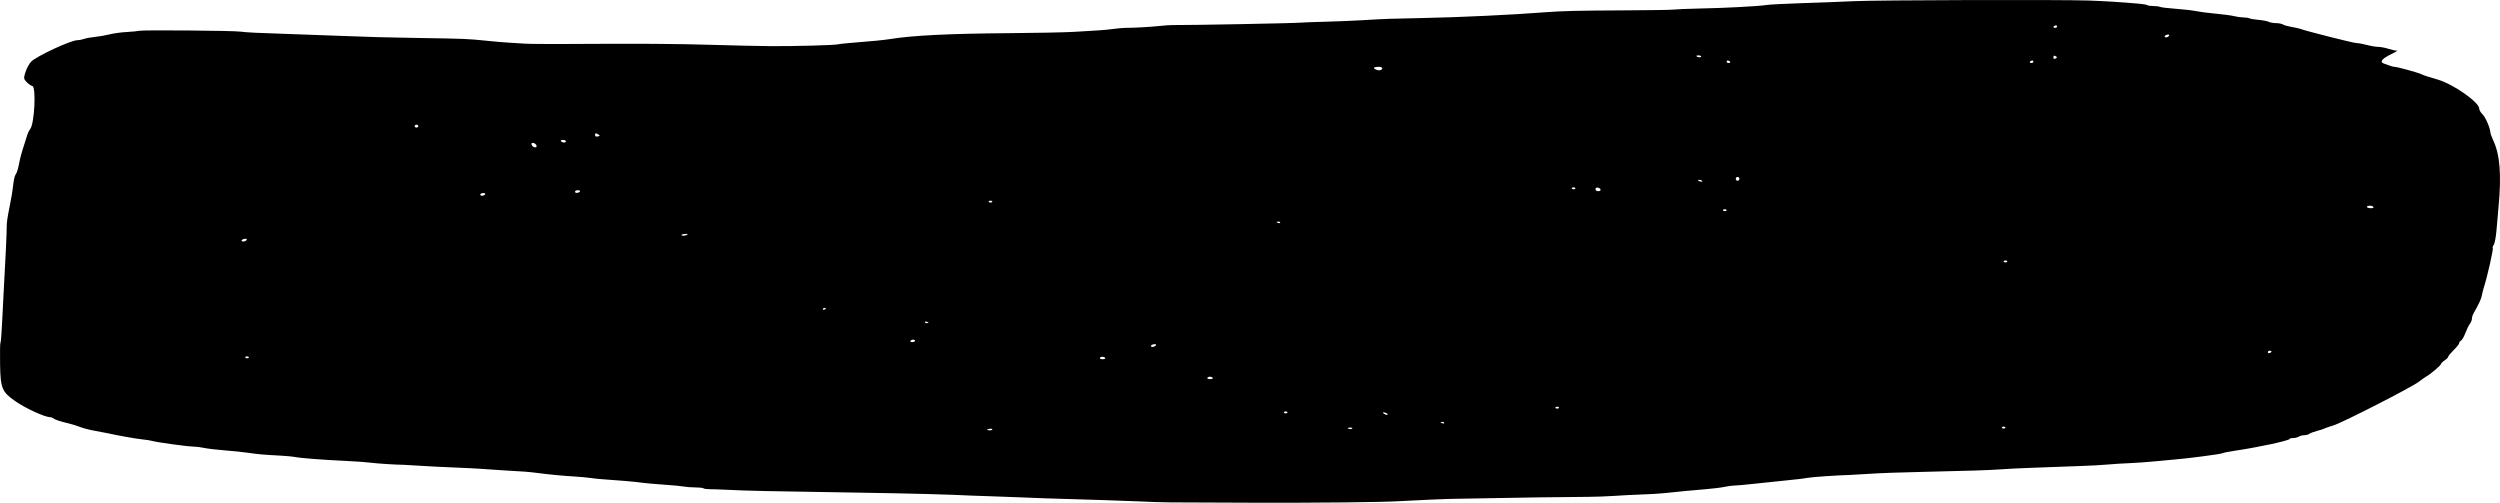
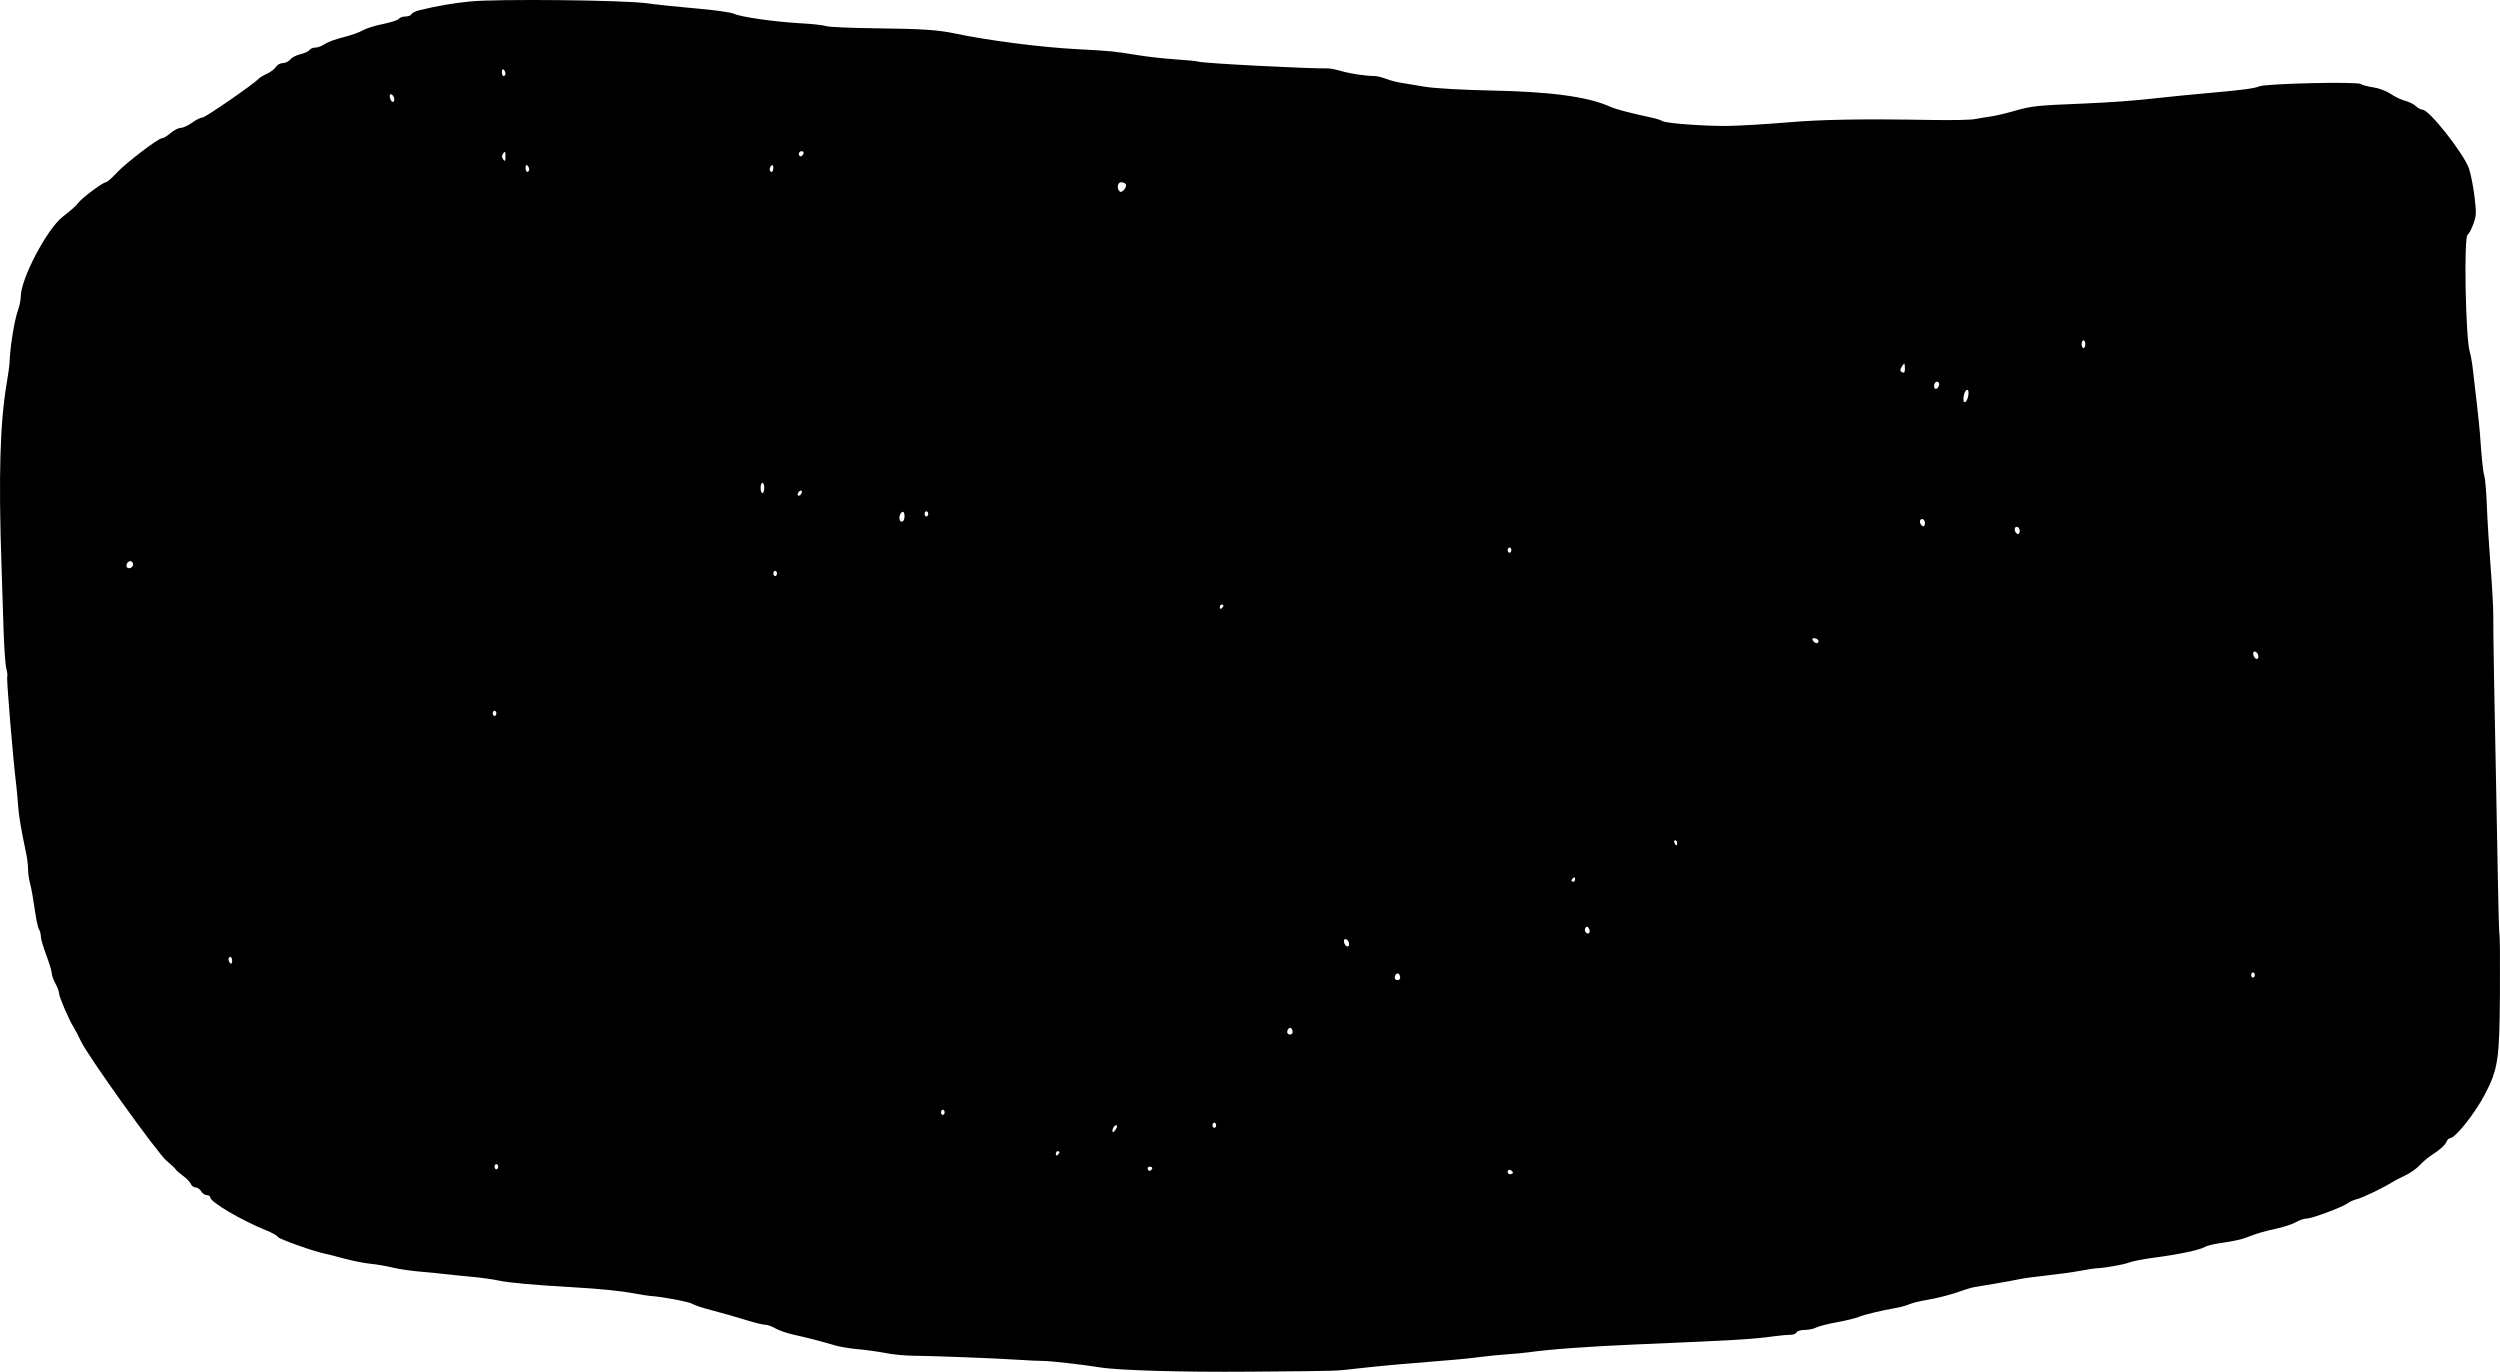
- <svg xmlns="http://www.w3.org/2000/svg" preserveAspectRatio="none" viewBox="0 0 1273 256" fill="none">
-   <path fill-rule="evenodd" clip-rule="evenodd" d="M0.235 174.531C0.03 174.638 -0.058 179.561 0.04 185.471C0.243 197.71 1 199.555 7.743 204.258C12.955 207.892 22.795 212.411 25.497 212.411C26.002 212.411 26.749 212.683 27.157 213.015C28.047 213.739 30.484 214.55 34.809 215.561C36.568 215.972 39.297 216.821 40.873 217.448C42.45 218.075 45.813 218.943 48.346 219.378C50.879 219.813 53.787 220.363 54.808 220.602C59.194 221.627 69.897 223.518 72.716 223.767C74.4 223.915 76.488 224.246 77.356 224.503C79.734 225.207 95.657 227.398 98.397 227.398C99.716 227.398 102.217 227.708 103.954 228.086C105.69 228.464 110.374 229.02 114.362 229.321C118.35 229.623 123.786 230.186 126.44 230.574C131.584 231.326 134.132 231.548 142.954 232.015C146.016 232.177 149.357 232.494 150.377 232.719C152.861 233.268 163.956 234.124 175.894 234.688C181.252 234.942 187.097 235.357 188.884 235.613C191.745 236.022 201.714 236.661 205.585 236.684C206.351 236.688 210.108 236.906 213.936 237.167C217.763 237.428 225.488 237.819 231.101 238.037C236.715 238.254 242.959 238.568 244.977 238.733C246.995 238.899 252.215 239.252 256.576 239.516C260.937 239.781 265.78 240.078 267.339 240.177C268.899 240.276 271.821 240.581 273.834 240.854C279.116 241.573 286.927 242.315 292.804 242.656C295.611 242.82 299.16 243.149 300.691 243.389C302.222 243.628 305.144 243.93 307.186 244.06C314.759 244.542 323.971 245.351 326.671 245.773C328.202 246.013 333.212 246.459 337.805 246.766C342.398 247.073 347.115 247.518 348.287 247.755C349.459 247.993 352.044 248.187 354.032 248.187C356.019 248.187 357.891 248.395 358.194 248.65C358.495 248.904 359.877 249.105 361.264 249.097C362.65 249.089 366.29 249.207 369.352 249.359C381.009 249.939 388.408 250.1 439.87 250.896C463.798 251.266 484.202 251.811 494.614 252.36C496.655 252.467 501.665 252.641 505.748 252.744C509.83 252.848 515.885 253.069 519.202 253.236C522.519 253.401 528.156 253.624 531.728 253.729C559.837 254.559 568.913 254.859 581.368 255.366C594.213 255.89 589.175 255.834 636.576 255.981C671.059 256.088 703.556 255.742 713.125 255.167C721.197 254.682 738.058 253.975 741.424 253.981C743.466 253.985 749.729 253.877 755.342 253.742C766.621 253.472 797.825 253.034 808.694 252.995C812.522 252.981 818.514 252.761 822.01 252.507C825.507 252.252 831.77 251.932 835.928 251.794C840.087 251.657 845.368 251.339 847.664 251.089C854.845 250.306 861.806 249.645 868.526 249.107C872.091 248.822 876.422 248.281 878.15 247.905C879.88 247.528 882.255 247.22 883.431 247.22C884.547 247.22 888.795 246.837 893.079 246.354L893.755 246.277C898.26 245.758 905.702 244.981 910.295 244.55C914.888 244.12 919.481 243.564 920.501 243.316C922.089 242.93 936.099 241.968 941.842 241.85C942.863 241.829 946.621 241.611 950.193 241.366C956.927 240.904 967.691 240.508 981.276 240.223C1001.21 239.805 1013.73 239.393 1018.85 238.988C1021.92 238.746 1028.18 238.424 1032.77 238.273C1037.37 238.121 1043.21 237.905 1045.76 237.792C1048.31 237.678 1054.37 237.459 1059.22 237.305C1064.06 237.15 1070.33 236.809 1073.13 236.546C1075.94 236.283 1080.95 235.967 1084.27 235.845C1087.59 235.722 1093.64 235.286 1097.72 234.875C1101.81 234.464 1106.19 234.055 1107.47 233.966C1112.94 233.582 1131.08 231.215 1131.54 230.823C1131.82 230.588 1134.56 230.026 1137.62 229.576C1150.03 227.75 1165.92 224.318 1165.92 223.463C1165.92 223.234 1166.7 223.047 1167.66 223.047C1168.62 223.047 1169.92 222.721 1170.56 222.322C1171.2 221.923 1172.48 221.597 1173.41 221.597C1174.34 221.597 1175.44 221.3 1175.85 220.937C1176.26 220.574 1178.05 219.891 1179.84 219.419C1181.62 218.947 1183.29 218.409 1183.55 218.224C1183.8 218.039 1185.89 217.315 1188.19 216.615C1192.86 215.191 1228.19 197.116 1231.8 194.3C1233.07 193.306 1234.74 192.131 1235.51 191.69C1237.85 190.344 1242.93 186.016 1242.93 185.371C1242.93 185.038 1243.77 184.211 1244.79 183.535C1245.81 182.859 1246.64 182.005 1246.64 181.637C1246.64 181.269 1247.9 179.745 1249.43 178.25C1250.96 176.755 1252.21 175.171 1252.21 174.73L1252.22 174.64C1252.27 174.213 1252.67 173.689 1253.15 173.437C1253.67 173.167 1254.66 171.438 1255.36 169.593C1256.06 167.749 1257.1 165.628 1257.67 164.88C1258.24 164.131 1258.71 162.95 1258.71 162.255C1258.71 161.56 1259.09 160.323 1259.55 159.507C1262.46 154.381 1263.35 152.436 1263.79 150.286C1264.05 148.957 1264.49 147.217 1264.76 146.419C1266.4 141.487 1269.76 126.676 1269.32 126.304C1269.09 126.111 1269.3 125.401 1269.79 124.727C1270.29 124.053 1270.92 120.717 1271.21 117.314C1271.49 113.911 1271.96 108.624 1272.24 105.567C1273.8 88.693 1273 78.751 1269.46 71.241C1268.77 69.778 1268.17 68.147 1268.13 67.615C1267.9 64.823 1265.66 59.712 1263.88 57.946C1263.08 57.148 1262.42 55.952 1262.41 55.287C1262.36 52.007 1249.16 42.8 1241.19 40.485C1235.73 38.901 1234.63 38.54 1232.96 37.779C1230.87 36.824 1220.53 34.017 1219.11 34.016C1218.51 34.015 1216.12 33.257 1213.79 32.331C1209.04 30.44 1222.46 25.796 1220.46 25.796C1219.75 25.796 1217.79 25.362 1216.12 24.831C1214.45 24.3 1212.13 23.865 1210.96 23.864C1209.79 23.863 1207.2 23.427 1205.2 22.895C1203.2 22.363 1200.81 21.928 1199.89 21.928C1198.41 21.928 1173.76 15.692 1171.36 14.709C1170.83 14.495 1168.87 14.062 1167 13.748C1165.13 13.433 1163.09 12.861 1162.48 12.476C1161.86 12.091 1160.3 11.775 1159 11.775C1157.7 11.775 1155.97 11.469 1155.17 11.094C1154.36 10.719 1152.04 10.277 1150.01 10.112C1147.98 9.947 1145.91 9.6 1145.42 9.343C1144.92 9.086 1143.54 8.875 1142.34 8.875C1141.14 8.875 1139.03 8.583 1137.65 8.226C1136.27 7.87 1132.05 7.3 1128.26 6.96C1124.48 6.619 1120 6.039 1118.3 5.67C1116.61 5.301 1111.98 4.767 1108.02 4.483C1104.06 4.2 1100.42 3.766 1099.93 3.52C1099.45 3.274 1097.91 3.073 1096.51 3.073C1095.11 3.073 1093.74 2.88 1093.45 2.643C1093.17 2.407 1091.38 2.075 1089.46 1.907C1080.11 1.086 1072.15 0.582 1063.6 0.272C1049.81 -0.229 955.547 0.01 943.698 0.606C938.084 0.888 926.454 1.336 917.852 1.6C909.251 1.864 900.9 2.3 899.295 2.569C895.592 3.189 878.09 4.097 864.83 4.357C859.216 4.467 853.58 4.7 852.304 4.875C851.028 5.05 839.337 5.235 826.324 5.287C803.87 5.376 795.344 5.581 786.89 6.237C769.914 7.553 743.171 8.816 724.723 9.172C707.398 9.507 705.547 9.573 694.104 10.268C689 10.578 680.232 10.939 674.618 11.071C669.005 11.204 663.577 11.404 662.556 11.517C659.763 11.827 606.836 12.83 596.678 12.767C595.658 12.76 592.629 12.985 589.948 13.267C585.195 13.766 577.58 14.183 573.119 14.189C571.898 14.191 569.24 14.425 567.213 14.71C565.185 14.994 561.8 15.323 559.689 15.441C557.579 15.559 552.094 15.894 547.502 16.186C542.909 16.478 527.669 16.797 513.635 16.895C483.524 17.106 464.51 18.046 453.324 19.879C450.179 20.394 443.642 21.032 432.772 21.884C429.888 22.11 427.151 22.417 426.688 22.566C425.301 23.012 404.472 23.579 392.549 23.495C386.425 23.451 373.064 23.157 362.857 22.842C344.862 22.285 325.176 22.166 288.629 22.393C278.932 22.453 269.329 22.376 267.288 22.223C265.246 22.069 261.697 21.852 259.401 21.741C257.104 21.63 251.677 21.165 247.339 20.708C238.537 19.78 236.125 19.684 213.008 19.34C198.489 19.124 185.766 18.782 174.587 18.306C169.942 18.109 154.997 17.569 148.058 17.347C131.597 16.821 125.02 16.503 122.542 16.114C119.181 15.588 72.544 15.199 70.849 15.684C70.192 15.872 67.357 16.148 64.55 16.297C61.743 16.446 57.77 16.993 55.719 17.513C53.669 18.033 50.329 18.617 48.296 18.811C46.264 19.006 43.777 19.46 42.771 19.821C41.765 20.182 40.237 20.478 39.375 20.478C36.018 20.478 18.287 28.742 15.774 31.478C14.86 32.474 13.605 34.812 12.986 36.673C11.97 39.727 12.03 40.23 13.592 41.826C14.545 42.798 15.842 43.685 16.475 43.794C18.495 44.145 17.549 63.095 15.382 65.681C14.937 66.213 14.32 67.409 14.011 68.34C12.267 73.59 10.506 79.434 10.22 80.91C9.253 85.92 8.653 88.016 7.942 88.887C7.506 89.419 6.939 91.921 6.683 94.447C6.426 96.973 5.57 102.086 4.78 105.808C3.991 109.531 3.385 113.556 3.434 114.752C3.518 116.81 2.763 133.18 1.872 148.594C1.65 152.45 1.274 159.819 1.037 164.971C0.801 170.122 0.44 174.425 0.235 174.531ZM1205.8 104.846C1206.91 104.49 1208.6 104.942 1208.6 105.595C1208.6 106.183 1206.09 106.187 1205.39 105.6C1205.1 105.352 1205.28 105.013 1205.8 104.846ZM1154.79 179.323C1154.79 178.908 1155.2 178.569 1155.71 178.569C1156.22 178.569 1156.64 178.773 1156.64 179.024C1156.64 179.274 1156.22 179.613 1155.71 179.777C1155.2 179.942 1154.79 179.737 1154.79 179.323ZM1102.83 17.899C1103.95 17.312 1104.94 17.565 1104.4 18.302C1104.1 18.701 1103.49 19.027 1103.04 19.027C1102.06 19.027 1101.94 18.361 1102.83 17.899ZM1020.25 133.124C1020.25 132.858 1020.66 132.64 1021.17 132.64C1021.68 132.64 1022.1 132.858 1022.1 133.124C1022.1 133.39 1021.68 133.607 1021.17 133.607C1020.66 133.607 1020.25 133.39 1020.25 133.124ZM1019.32 217.729C1019.32 217.463 1019.74 217.246 1020.25 217.246C1020.76 217.246 1021.17 217.463 1021.17 217.729C1021.17 217.995 1020.76 218.212 1020.25 218.212C1019.74 218.212 1019.32 217.995 1019.32 217.729ZM1045.61 13.738C1045.61 13.487 1046.02 13.149 1046.53 12.984C1047.05 12.82 1047.46 13.025 1047.46 13.439C1047.46 13.853 1047.05 14.193 1046.53 14.193C1046.02 14.193 1045.61 13.988 1045.61 13.738ZM1045.61 29.18C1045.61 28.277 1045.85 28.149 1046.72 28.6C1047.59 29.051 1047.59 29.309 1046.72 29.76C1045.85 30.211 1045.61 30.083 1045.61 29.18ZM1033.54 31.626C1033.54 31.375 1033.96 31.037 1034.47 30.872C1034.98 30.708 1035.4 30.913 1035.4 31.327C1035.4 31.741 1034.98 32.081 1034.47 32.081C1033.96 32.081 1033.54 31.876 1033.54 31.626ZM883.851 91.063C883.851 90.531 884.268 90.096 884.779 90.096C885.289 90.096 885.707 90.531 885.707 91.063C885.707 91.595 885.289 92.03 884.779 92.03C884.268 92.03 883.851 91.595 883.851 91.063ZM879.212 31.327C879.212 30.913 879.629 30.708 880.14 30.872C880.65 31.037 881.067 31.375 881.067 31.626C881.067 31.876 880.65 32.081 880.14 32.081C879.629 32.081 879.212 31.741 879.212 31.327ZM877.356 107.017C877.356 106.751 877.773 106.533 878.284 106.533C878.794 106.533 879.212 106.751 879.212 107.017C879.212 107.283 878.794 107.5 878.284 107.5C877.773 107.5 877.356 107.283 877.356 107.017ZM865.184 91.546C865.695 91.546 866.37 91.764 866.686 92.03C867.001 92.296 866.841 92.513 866.331 92.513C865.821 92.513 865.145 92.296 864.83 92.03C864.514 91.764 864.674 91.546 865.184 91.546ZM864.775 28.213C865.57 28.213 866.222 28.431 866.222 28.697C866.222 28.962 865.829 29.18 865.349 29.18C864.868 29.18 864.217 28.962 863.902 28.697C863.587 28.431 863.98 28.213 864.775 28.213ZM812.406 96.341C812.406 95.75 812.885 95.416 813.566 95.535C815.321 95.839 815.571 97.348 813.865 97.348C813.005 97.348 812.406 96.934 812.406 96.341ZM800.344 95.897C800.344 95.631 800.761 95.414 801.271 95.414C801.782 95.414 802.199 95.631 802.199 95.897C802.199 96.163 801.782 96.381 801.271 96.381C800.761 96.381 800.344 96.163 800.344 95.897ZM791.993 207.576C791.993 207.31 792.41 207.093 792.921 207.093C793.431 207.093 793.849 207.31 793.849 207.576C793.849 207.842 793.431 208.06 792.921 208.06C792.41 208.06 791.993 207.842 791.993 207.576ZM733.538 215.041C733.538 214.924 733.955 214.828 734.465 214.828C734.976 214.828 735.393 215.059 735.393 215.34C735.393 215.622 734.976 215.718 734.465 215.553C733.955 215.389 733.538 215.159 733.538 215.041ZM704.606 209.994C705.727 209.994 707.034 210.911 706.391 211.246C706.157 211.368 705.438 211.136 704.792 210.73C704.06 210.271 703.99 209.994 704.606 209.994ZM699.803 34.348C700.156 34.165 701.209 34.015 702.145 34.015C703.995 34.015 704.47 35.207 702.829 35.735C701.641 36.118 698.856 34.842 699.803 34.348ZM687.663 217.729C688.458 217.729 688.847 217.95 688.527 218.22C688.206 218.49 687.556 218.587 687.081 218.433C685.794 218.019 686.033 217.729 687.663 217.729ZM653.742 209.994C653.742 209.728 654.159 209.51 654.669 209.51C655.18 209.51 655.597 209.728 655.597 209.994C655.597 210.26 655.18 210.477 654.669 210.477C654.159 210.477 653.742 210.26 653.742 209.994ZM650.03 113.032C650.03 112.914 650.448 112.818 650.958 112.818C651.468 112.818 651.886 113.049 651.886 113.33C651.886 113.612 651.468 113.708 650.958 113.544C650.448 113.379 650.03 113.149 650.03 113.032ZM615.364 191.958C616.106 191.571 617.555 192.008 617.555 192.618C617.555 192.868 616.929 193.073 616.163 193.073C614.729 193.073 614.32 192.502 615.364 191.958ZM586.998 175.407C587.542 175.231 588.21 175.204 588.482 175.346C589.147 175.692 587.976 176.635 586.881 176.635C585.695 176.635 585.774 175.801 586.998 175.407ZM560.621 181.805C561.362 181.419 562.811 181.855 562.811 182.465C562.811 182.715 562.185 182.92 561.419 182.92C559.985 182.92 559.576 182.349 560.621 181.805ZM503.304 218.494C503.951 218.286 504.73 218.246 505.036 218.406C505.867 218.838 504.646 219.31 503.3 219.076C502.357 218.913 502.357 218.799 503.304 218.494ZM503.428 102.666C503.428 102.4 503.846 102.182 504.356 102.182C504.866 102.182 505.284 102.4 505.284 102.666C505.284 102.932 504.866 103.149 504.356 103.149C503.846 103.149 503.428 102.932 503.428 102.666ZM470.953 164.037C470.953 163.755 471.371 163.659 471.881 163.823C472.391 163.988 472.809 164.218 472.809 164.335C472.809 164.453 472.391 164.548 471.881 164.548C471.371 164.548 470.953 164.318 470.953 164.037ZM463.53 173.763C463.53 173.512 463.919 173.183 464.394 173.03C465.419 172.7 466.527 173.462 465.67 173.909C464.787 174.368 463.53 174.282 463.53 173.763ZM418.993 157.297C418.993 157.031 419.436 156.813 419.976 156.813C420.516 156.813 420.7 157.031 420.385 157.297C420.069 157.563 419.628 157.78 419.402 157.78C419.177 157.78 418.993 157.563 418.993 157.297ZM347.18 119.456C347.552 119.262 348.497 119.103 349.28 119.103C350.324 119.103 350.428 119.246 349.671 119.641C349.103 119.937 348.158 120.096 347.571 119.994C346.984 119.892 346.808 119.65 347.18 119.456ZM303.01 68.809C303.01 68.285 303.168 67.857 303.361 67.857C303.553 67.857 304.191 68.157 304.776 68.525C305.597 69.041 305.517 69.259 304.426 69.477C303.453 69.672 303.01 69.463 303.01 68.809ZM292.804 97.629C292.804 97.209 293.465 96.864 294.273 96.864C295.911 96.864 295.626 97.905 293.906 98.204C293.299 98.309 292.804 98.051 292.804 97.629ZM286.696 71.241C287.504 71.241 288.165 71.586 288.165 72.006C288.165 72.86 286.167 72.712 285.594 71.815C285.391 71.499 285.888 71.241 286.696 71.241ZM271.617 72.796C272.298 72.913 272.994 73.505 273.165 74.113C273.375 74.862 273.079 75.148 272.237 75.004C271.556 74.887 270.86 74.294 270.689 73.687C270.479 72.937 270.776 72.652 271.617 72.796ZM244.555 99.08C244.555 98.659 245.216 98.315 246.024 98.315C247.663 98.315 247.378 99.356 245.657 99.654C245.051 99.76 244.555 99.501 244.555 99.08ZM211.152 64.231C211.152 63.832 211.57 63.506 212.08 63.506C212.59 63.506 213.008 63.832 213.008 64.231C213.008 64.63 212.59 64.956 212.08 64.956C211.57 64.956 211.152 64.63 211.152 64.231ZM124.861 181.953C124.861 181.687 125.279 181.47 125.789 181.47C126.299 181.47 126.717 181.687 126.717 181.953C126.717 182.219 126.299 182.436 125.789 182.436C125.279 182.436 124.861 182.219 124.861 181.953ZM123.996 121.743C124.539 121.567 125.207 121.54 125.48 121.682C126.144 122.028 124.973 122.971 123.879 122.971C122.693 122.971 122.772 122.137 123.996 121.743Z" fill="black" />
+ <svg xmlns="http://www.w3.org/2000/svg" width="1283" height="704" preserveAspectRatio="none" viewBox="0 0 1283 704" fill="none">
+   <path fill-rule="evenodd" clip-rule="evenodd" d="M1282.76 479.961C1282.97 480.255 1283.06 493.792 1282.96 510.044C1282.76 543.702 1281.99 548.777 1275.2 561.709C1269.94 571.703 1260.03 584.13 1257.3 584.13C1256.79 584.13 1256.04 584.878 1255.63 585.792C1254.73 587.783 1252.28 590.013 1247.92 592.793C1246.14 593.923 1243.39 596.258 1241.81 597.982C1240.22 599.705 1236.83 602.093 1234.27 603.288C1231.72 604.485 1228.79 605.999 1227.76 606.656C1223.34 609.474 1212.55 614.675 1209.71 615.359C1208.02 615.766 1205.91 616.678 1205.04 617.384C1202.64 619.319 1186.59 625.345 1183.83 625.345C1182.5 625.345 1179.98 626.196 1178.23 627.235C1176.48 628.275 1171.76 629.804 1167.74 630.632C1163.72 631.462 1158.24 633.012 1155.57 634.078C1150.38 636.146 1147.81 636.756 1138.92 638.04C1135.84 638.486 1132.47 639.358 1131.44 639.977C1128.94 641.488 1117.76 643.842 1105.72 645.392C1100.32 646.089 1094.43 647.232 1092.63 647.936C1089.75 649.061 1079.7 650.818 1075.8 650.881C1075.03 650.893 1071.24 651.491 1067.38 652.209C1063.53 652.927 1055.74 654.002 1050.08 654.601C1044.43 655.199 1038.13 656.062 1036.1 656.516C1034.06 656.973 1028.8 657.942 1024.41 658.669C1020.01 659.398 1015.13 660.215 1013.56 660.486C1011.99 660.758 1009.04 661.597 1007.02 662.349C1001.69 664.325 993.819 666.365 987.896 667.304C985.067 667.754 981.49 668.659 979.947 669.318C978.404 669.978 975.459 670.809 973.401 671.165C965.768 672.489 956.484 674.716 953.763 675.877C952.22 676.535 947.17 677.762 942.541 678.606C937.912 679.449 933.158 680.674 931.977 681.326C930.796 681.979 928.19 682.514 926.187 682.514C924.184 682.514 922.297 683.087 921.992 683.786C921.688 684.487 920.296 685.04 918.898 685.017C917.501 684.995 913.832 685.319 910.746 685.738C898.998 687.333 891.541 687.776 839.675 689.964C815.558 690.981 794.994 692.481 784.501 693.99C782.444 694.285 777.394 694.761 773.279 695.047C769.165 695.333 763.063 695.941 759.72 696.398C756.376 696.854 750.695 697.465 747.095 697.755C718.766 700.037 709.618 700.861 697.065 702.257C684.119 703.697 689.196 703.543 641.423 703.947C606.669 704.241 573.918 703.291 564.273 701.709C556.138 700.374 539.144 698.432 535.751 698.448C533.694 698.459 527.382 698.162 521.724 697.791C510.357 697.047 478.907 695.843 467.953 695.736C464.096 695.697 458.056 695.094 454.533 694.394C451.008 693.694 444.696 692.812 440.506 692.433C436.314 692.056 430.991 691.182 428.677 690.494C421.44 688.341 414.424 686.524 407.651 685.044C404.058 684.261 399.694 682.772 397.952 681.737C396.208 680.702 393.814 679.855 392.63 679.855C391.505 679.855 387.223 678.801 382.906 677.473L382.224 677.261C377.684 675.834 370.183 673.698 365.554 672.513C360.925 671.329 356.296 669.801 355.268 669.119C353.668 668.058 339.548 665.411 333.759 665.087C332.731 665.029 328.943 664.43 325.343 663.756C318.556 662.485 307.708 661.396 294.015 660.613C273.929 659.463 261.305 658.331 256.142 657.217C253.056 656.552 246.744 655.667 242.115 655.249C237.486 654.833 231.594 654.238 229.022 653.927C226.451 653.616 220.349 653.013 215.463 652.588C210.577 652.162 204.264 651.224 201.436 650.5C198.607 649.779 193.557 648.91 190.214 648.573C186.871 648.235 180.769 647.036 176.654 645.906C172.54 644.777 168.121 643.652 166.835 643.406C161.315 642.349 143.038 635.84 142.568 634.764C142.285 634.116 139.529 632.572 136.443 631.333C123.936 626.311 107.921 616.873 107.921 614.524C107.921 613.894 107.131 613.379 106.164 613.379C105.199 613.379 103.886 612.482 103.245 611.385C102.604 610.288 101.312 609.391 100.371 609.391C99.431 609.391 98.326 608.574 97.915 607.576C97.503 606.579 95.694 604.7 93.894 603.403C92.093 602.105 90.41 600.625 90.153 600.116C89.896 599.607 87.792 597.615 85.477 595.691C80.767 591.776 45.164 542.068 41.525 534.325C40.239 531.59 38.556 528.36 37.785 527.148C35.429 523.447 30.303 511.543 30.303 509.77C30.303 508.853 29.462 506.581 28.433 504.722C27.404 502.862 26.563 500.513 26.563 499.501C26.563 498.489 25.3 494.297 23.757 490.187C22.214 486.076 20.952 481.72 20.952 480.506L20.946 480.259C20.894 479.084 20.49 477.644 20.003 476.951C19.481 476.209 18.479 471.454 17.777 466.382C17.074 461.311 16.028 455.477 15.452 453.419C14.877 451.361 14.406 448.113 14.406 446.201C14.406 444.289 14.023 440.888 13.557 438.643C10.626 424.549 9.725 419.199 9.287 413.288C9.017 409.632 8.575 404.845 8.308 402.652C6.651 389.089 3.267 348.36 3.712 347.337C3.943 346.805 3.727 344.854 3.231 343C2.735 341.146 2.095 331.972 1.808 322.614C1.521 313.254 1.053 298.717 0.768 290.308C-0.807 243.905 0.001 216.566 3.567 195.913C4.262 191.891 4.865 187.404 4.909 185.941C5.14 178.263 7.402 164.209 9.188 159.351C9.994 157.157 10.662 153.867 10.673 152.039C10.724 143.018 24.029 117.699 32.062 111.334C37.559 106.979 38.666 105.986 40.35 103.893C42.465 101.266 52.878 93.547 54.311 93.543C54.916 93.541 57.328 91.457 59.674 88.911C64.466 83.711 81.177 70.938 83.189 70.938C83.908 70.938 85.874 69.745 87.559 68.285C89.243 66.825 91.584 65.628 92.762 65.626C93.939 65.623 96.553 64.424 98.569 62.961C100.585 61.499 102.992 60.302 103.917 60.302C105.414 60.302 130.258 43.153 132.677 40.45C133.205 39.86 135.182 38.67 137.069 37.806C138.957 36.941 141.007 35.369 141.625 34.309C142.244 33.249 143.823 32.383 145.134 32.383C146.445 32.383 148.182 31.54 148.993 30.509C149.806 29.478 152.146 28.262 154.193 27.808C156.241 27.353 158.324 26.401 158.822 25.694C159.32 24.985 160.716 24.405 161.926 24.405C163.134 24.405 165.258 23.604 166.648 22.623C168.037 21.643 172.294 20.075 176.108 19.139C179.922 18.203 184.442 16.607 186.15 15.592C187.858 14.578 192.523 13.109 196.515 12.328C200.507 11.549 204.173 10.357 204.662 9.681C205.15 9.004 206.703 8.451 208.114 8.451C209.524 8.451 210.908 7.92 211.191 7.268C211.474 6.618 213.287 5.707 215.221 5.243C224.64 2.986 232.665 1.6 241.282 0.747C255.181 -0.631 319.947 0.026 331.889 1.667C337.547 2.443 349.269 3.674 357.937 4.4C366.606 5.126 375.023 6.325 376.64 7.065C380.373 8.769 398.012 11.266 411.377 11.981C417.034 12.284 422.715 12.925 424.001 13.405C425.287 13.886 437.07 14.396 450.185 14.538C472.815 14.784 481.408 15.349 489.929 17.152C507.038 20.772 533.991 24.245 552.584 25.223C570.045 26.143 571.911 26.325 583.444 28.236C588.587 29.088 597.425 30.082 603.082 30.445C608.74 30.81 614.21 31.361 615.239 31.673C618.054 32.523 671.397 35.283 681.635 35.108C682.663 35.089 685.716 35.709 688.417 36.483C693.208 37.856 700.883 39.004 705.379 39.021C706.61 39.025 709.288 39.668 711.331 40.451C713.375 41.233 716.787 42.139 718.914 42.463C721.041 42.786 726.569 43.707 731.198 44.51C735.827 45.313 751.186 46.191 765.331 46.461C795.678 47.04 814.841 49.628 826.115 54.668C829.284 56.084 835.873 57.837 846.829 60.181C849.735 60.802 852.494 61.646 852.961 62.056C854.359 63.284 875.351 64.843 887.367 64.611C893.539 64.492 907.006 63.683 917.292 62.815C935.428 61.283 955.27 60.955 992.104 61.58C1001.88 61.745 1011.56 61.535 1013.61 61.112C1015.67 60.689 1019.25 60.093 1021.56 59.788C1023.88 59.482 1029.35 58.203 1033.72 56.947C1042.59 54.395 1045.02 54.131 1068.32 53.184C1082.95 52.59 1095.77 51.65 1107.04 50.343C1111.72 49.8 1126.79 48.314 1133.78 47.704C1150.37 46.257 1157 45.384 1159.5 44.315C1162.88 42.866 1209.89 41.798 1211.59 43.132C1212.26 43.649 1215.11 44.408 1217.94 44.817C1220.77 45.227 1224.78 46.732 1226.84 48.161C1228.91 49.59 1232.28 51.196 1234.32 51.731C1236.37 52.265 1238.88 53.515 1239.89 54.508C1240.91 55.501 1242.45 56.314 1243.32 56.314C1246.7 56.314 1264.57 79.04 1267.1 86.565C1268.02 89.304 1269.29 95.734 1269.91 100.851C1270.94 109.25 1270.88 110.632 1269.3 115.021C1268.34 117.696 1267.03 120.133 1266.4 120.435C1264.36 121.4 1265.31 173.512 1267.5 180.623C1267.95 182.086 1268.57 185.376 1268.88 187.935C1270.64 202.373 1272.41 218.442 1272.7 222.503C1273.67 236.28 1274.28 242.045 1275 244.44C1275.43 245.902 1276.01 252.782 1276.26 259.729C1276.52 266.676 1277.39 280.735 1278.18 290.973C1278.98 301.21 1279.59 312.278 1279.54 315.569C1279.45 321.227 1280.22 366.246 1281.11 408.634C1281.34 419.237 1281.72 439.503 1281.95 453.67C1282.19 467.836 1282.56 479.667 1282.76 479.961ZM67.724 288.327C66.609 287.347 64.904 288.591 64.904 290.386C64.904 292.004 67.435 292.015 68.137 290.4C68.433 289.719 68.247 288.787 67.724 288.327ZM119.142 493.137C119.142 491.997 118.722 491.064 118.207 491.064C117.693 491.064 117.272 491.627 117.272 492.315C117.272 493.004 117.693 493.936 118.207 494.388C118.722 494.84 119.142 494.276 119.142 493.137ZM201.747 49.224C200.612 47.608 199.615 48.305 200.162 50.331C200.458 51.428 201.077 52.325 201.536 52.325C202.516 52.325 202.641 50.493 201.747 49.224ZM254.739 366.09C254.739 365.359 254.318 364.76 253.804 364.76C253.29 364.76 252.869 365.359 252.869 366.09C252.869 366.821 253.29 367.42 253.804 367.42C254.318 367.42 254.739 366.821 254.739 366.09ZM255.674 598.755C255.674 598.023 255.253 597.425 254.739 597.425C254.225 597.425 253.804 598.023 253.804 598.755C253.804 599.486 254.225 600.084 254.739 600.084C255.253 600.084 255.674 599.486 255.674 598.755ZM259.415 37.779C259.415 37.09 258.994 36.158 258.48 35.706C257.965 35.254 257.545 35.818 257.545 36.957C257.545 38.097 257.965 39.03 258.48 39.03C258.994 39.03 259.415 38.468 259.415 37.779ZM259.415 80.245C259.415 77.763 259.165 77.409 258.293 78.65C257.42 79.89 257.42 80.6 258.293 81.84C259.165 83.081 259.415 82.727 259.415 80.245ZM271.572 86.971C271.572 86.282 271.151 85.35 270.637 84.898C270.122 84.446 269.701 85.01 269.701 86.149C269.701 87.289 270.122 88.222 270.637 88.222C271.151 88.222 271.572 87.66 271.572 86.971ZM392.206 250.422C392.206 248.96 391.785 247.763 391.271 247.763C390.757 247.763 390.336 248.96 390.336 250.422C390.336 251.885 390.757 253.081 391.271 253.081C391.785 253.081 392.206 251.885 392.206 250.422ZM396.882 86.149C396.882 85.01 396.461 84.446 395.947 84.898C395.432 85.35 395.011 86.282 395.011 86.971C395.011 87.66 395.432 88.222 395.947 88.222C396.461 88.222 396.882 87.289 396.882 86.149ZM398.752 294.296C398.752 293.565 398.331 292.967 397.817 292.967C397.303 292.967 396.882 293.565 396.882 294.296C396.882 295.028 397.303 295.626 397.817 295.626C398.331 295.626 398.752 295.028 398.752 294.296ZM411.019 251.752C410.505 251.752 409.824 252.35 409.506 253.081C409.188 253.813 409.349 254.411 409.864 254.411C410.378 254.411 411.059 253.813 411.377 253.081C411.695 252.35 411.534 251.752 411.019 251.752ZM411.432 77.586C410.63 77.586 409.974 78.184 409.974 78.915C409.974 79.647 410.369 80.245 410.854 80.245C411.338 80.245 411.994 79.647 412.312 78.915C412.63 78.184 412.233 77.586 411.432 77.586ZM464.212 264.937C464.212 263.312 463.729 262.395 463.044 262.72C461.274 263.558 461.023 267.706 462.742 267.706C463.608 267.706 464.212 266.569 464.212 264.937ZM476.369 263.718C476.369 262.986 475.949 262.388 475.434 262.388C474.92 262.388 474.499 262.986 474.499 263.718C474.499 264.449 474.92 265.047 475.434 265.047C475.949 265.047 476.369 264.449 476.369 263.718ZM484.786 570.835C484.786 570.104 484.365 569.505 483.851 569.505C483.336 569.505 482.915 570.104 482.915 570.835C482.915 571.566 483.336 572.164 483.851 572.164C484.365 572.164 484.786 571.566 484.786 570.835ZM543.7 591.364C543.7 591.041 543.279 590.777 542.765 590.777C542.251 590.777 541.83 591.412 541.83 592.185C541.83 592.959 542.251 593.224 542.765 592.772C543.279 592.32 543.7 591.687 543.7 591.364ZM572.859 577.482C571.729 577.482 570.412 580.004 571.06 580.927C571.295 581.261 572.02 580.623 572.671 579.509C573.409 578.245 573.48 577.482 572.859 577.482ZM577.699 94.457C577.344 93.954 576.283 93.54 575.339 93.54C573.474 93.54 572.997 96.819 574.65 98.272C575.848 99.325 578.654 95.815 577.699 94.457ZM589.935 598.755C589.133 598.755 588.742 599.362 589.064 600.105C589.388 600.849 590.043 601.113 590.522 600.692C591.819 599.552 591.578 598.755 589.935 598.755ZM624.123 577.482C624.123 576.751 623.702 576.153 623.188 576.153C622.674 576.153 622.253 576.751 622.253 577.482C622.253 578.214 622.674 578.812 623.188 578.812C623.702 578.812 624.123 578.214 624.123 577.482ZM627.864 310.837C627.864 310.514 627.443 310.25 626.928 310.25C626.414 310.25 625.993 310.885 625.993 311.658C625.993 312.432 626.414 312.697 626.928 312.245C627.443 311.793 627.864 311.16 627.864 310.837ZM662.802 527.884C662.055 526.821 660.594 528.022 660.594 529.698C660.594 530.387 661.225 530.949 661.997 530.949C663.442 530.949 663.855 529.381 662.802 527.884ZM691.391 482.368C690.843 481.885 690.17 481.811 689.895 482.2C689.225 483.153 690.405 485.746 691.509 485.746C692.704 485.746 692.625 483.451 691.391 482.368ZM717.976 499.964C717.228 498.902 715.768 500.102 715.768 501.779C715.768 502.467 716.399 503.03 717.17 503.03C718.616 503.03 719.029 501.461 717.976 499.964ZM775.742 600.859C775.091 600.286 774.305 600.177 773.997 600.616C773.16 601.806 774.39 603.103 775.746 602.46C776.696 602.011 776.696 601.697 775.742 600.859ZM775.617 282.331C775.617 281.6 775.196 281.001 774.682 281.001C774.168 281.001 773.747 281.6 773.747 282.331C773.747 283.062 774.168 283.66 774.682 283.66C775.196 283.66 775.617 283.062 775.617 282.331ZM808.347 451.1C808.347 450.327 807.927 450.062 807.412 450.514C806.898 450.966 806.477 451.599 806.477 451.922C806.477 452.245 806.898 452.508 807.412 452.508C807.927 452.508 808.347 451.874 808.347 451.1ZM815.829 477.847C815.829 477.159 815.437 476.252 814.958 475.832C813.925 474.924 812.808 477.02 813.672 478.249C814.561 479.512 815.829 479.277 815.829 477.847ZM860.716 432.566C860.716 431.834 860.27 431.236 859.725 431.236C859.181 431.236 858.995 431.834 859.313 432.566C859.631 433.297 860.076 433.895 860.303 433.895C860.531 433.895 860.716 433.297 860.716 432.566ZM933.093 328.503C932.718 327.97 931.766 327.534 930.976 327.534C929.924 327.534 929.82 327.928 930.583 329.014C931.155 329.826 932.107 330.264 932.699 329.983C933.291 329.703 933.468 329.036 933.093 328.503ZM977.609 189.224C977.609 187.784 977.45 186.606 977.256 186.606C977.062 186.606 976.42 187.433 975.83 188.445C975.002 189.863 975.083 190.461 976.182 191.062C977.163 191.597 977.609 191.023 977.609 189.224ZM987.896 268.481C987.896 267.325 987.23 266.377 986.416 266.377C984.764 266.377 985.051 269.239 986.785 270.061C987.397 270.351 987.896 269.639 987.896 268.481ZM994.052 195.912C993.238 195.912 992.572 196.86 992.572 198.017C992.572 200.365 994.585 199.957 995.163 197.492C995.367 196.622 994.867 195.912 994.052 195.912ZM1009.25 200.189C1008.56 200.511 1007.86 202.14 1007.69 203.81C1007.48 205.872 1007.78 206.658 1008.62 206.26C1009.31 205.938 1010.01 204.31 1010.18 202.64C1010.4 200.578 1010.1 199.792 1009.25 200.189ZM1036.52 272.47C1036.52 271.313 1035.86 270.365 1035.04 270.365C1033.39 270.365 1033.68 273.228 1035.41 274.049C1036.02 274.339 1036.52 273.628 1036.52 272.47ZM1070.19 176.635C1070.19 175.538 1069.77 174.64 1069.25 174.64C1068.74 174.64 1068.32 175.538 1068.32 176.635C1068.32 177.731 1068.74 178.629 1069.25 178.629C1069.77 178.629 1070.19 177.731 1070.19 176.635ZM1157.16 500.371C1157.16 499.639 1156.74 499.041 1156.22 499.041C1155.71 499.041 1155.29 499.639 1155.29 500.371C1155.29 501.102 1155.71 501.7 1156.22 501.7C1156.74 501.7 1157.16 501.102 1157.16 500.371ZM1158.03 334.792C1157.48 334.309 1156.81 334.235 1156.53 334.624C1155.86 335.578 1157.04 338.17 1158.15 338.17C1159.34 338.17 1159.26 335.875 1158.03 334.792Z" fill="black" />
</svg>
